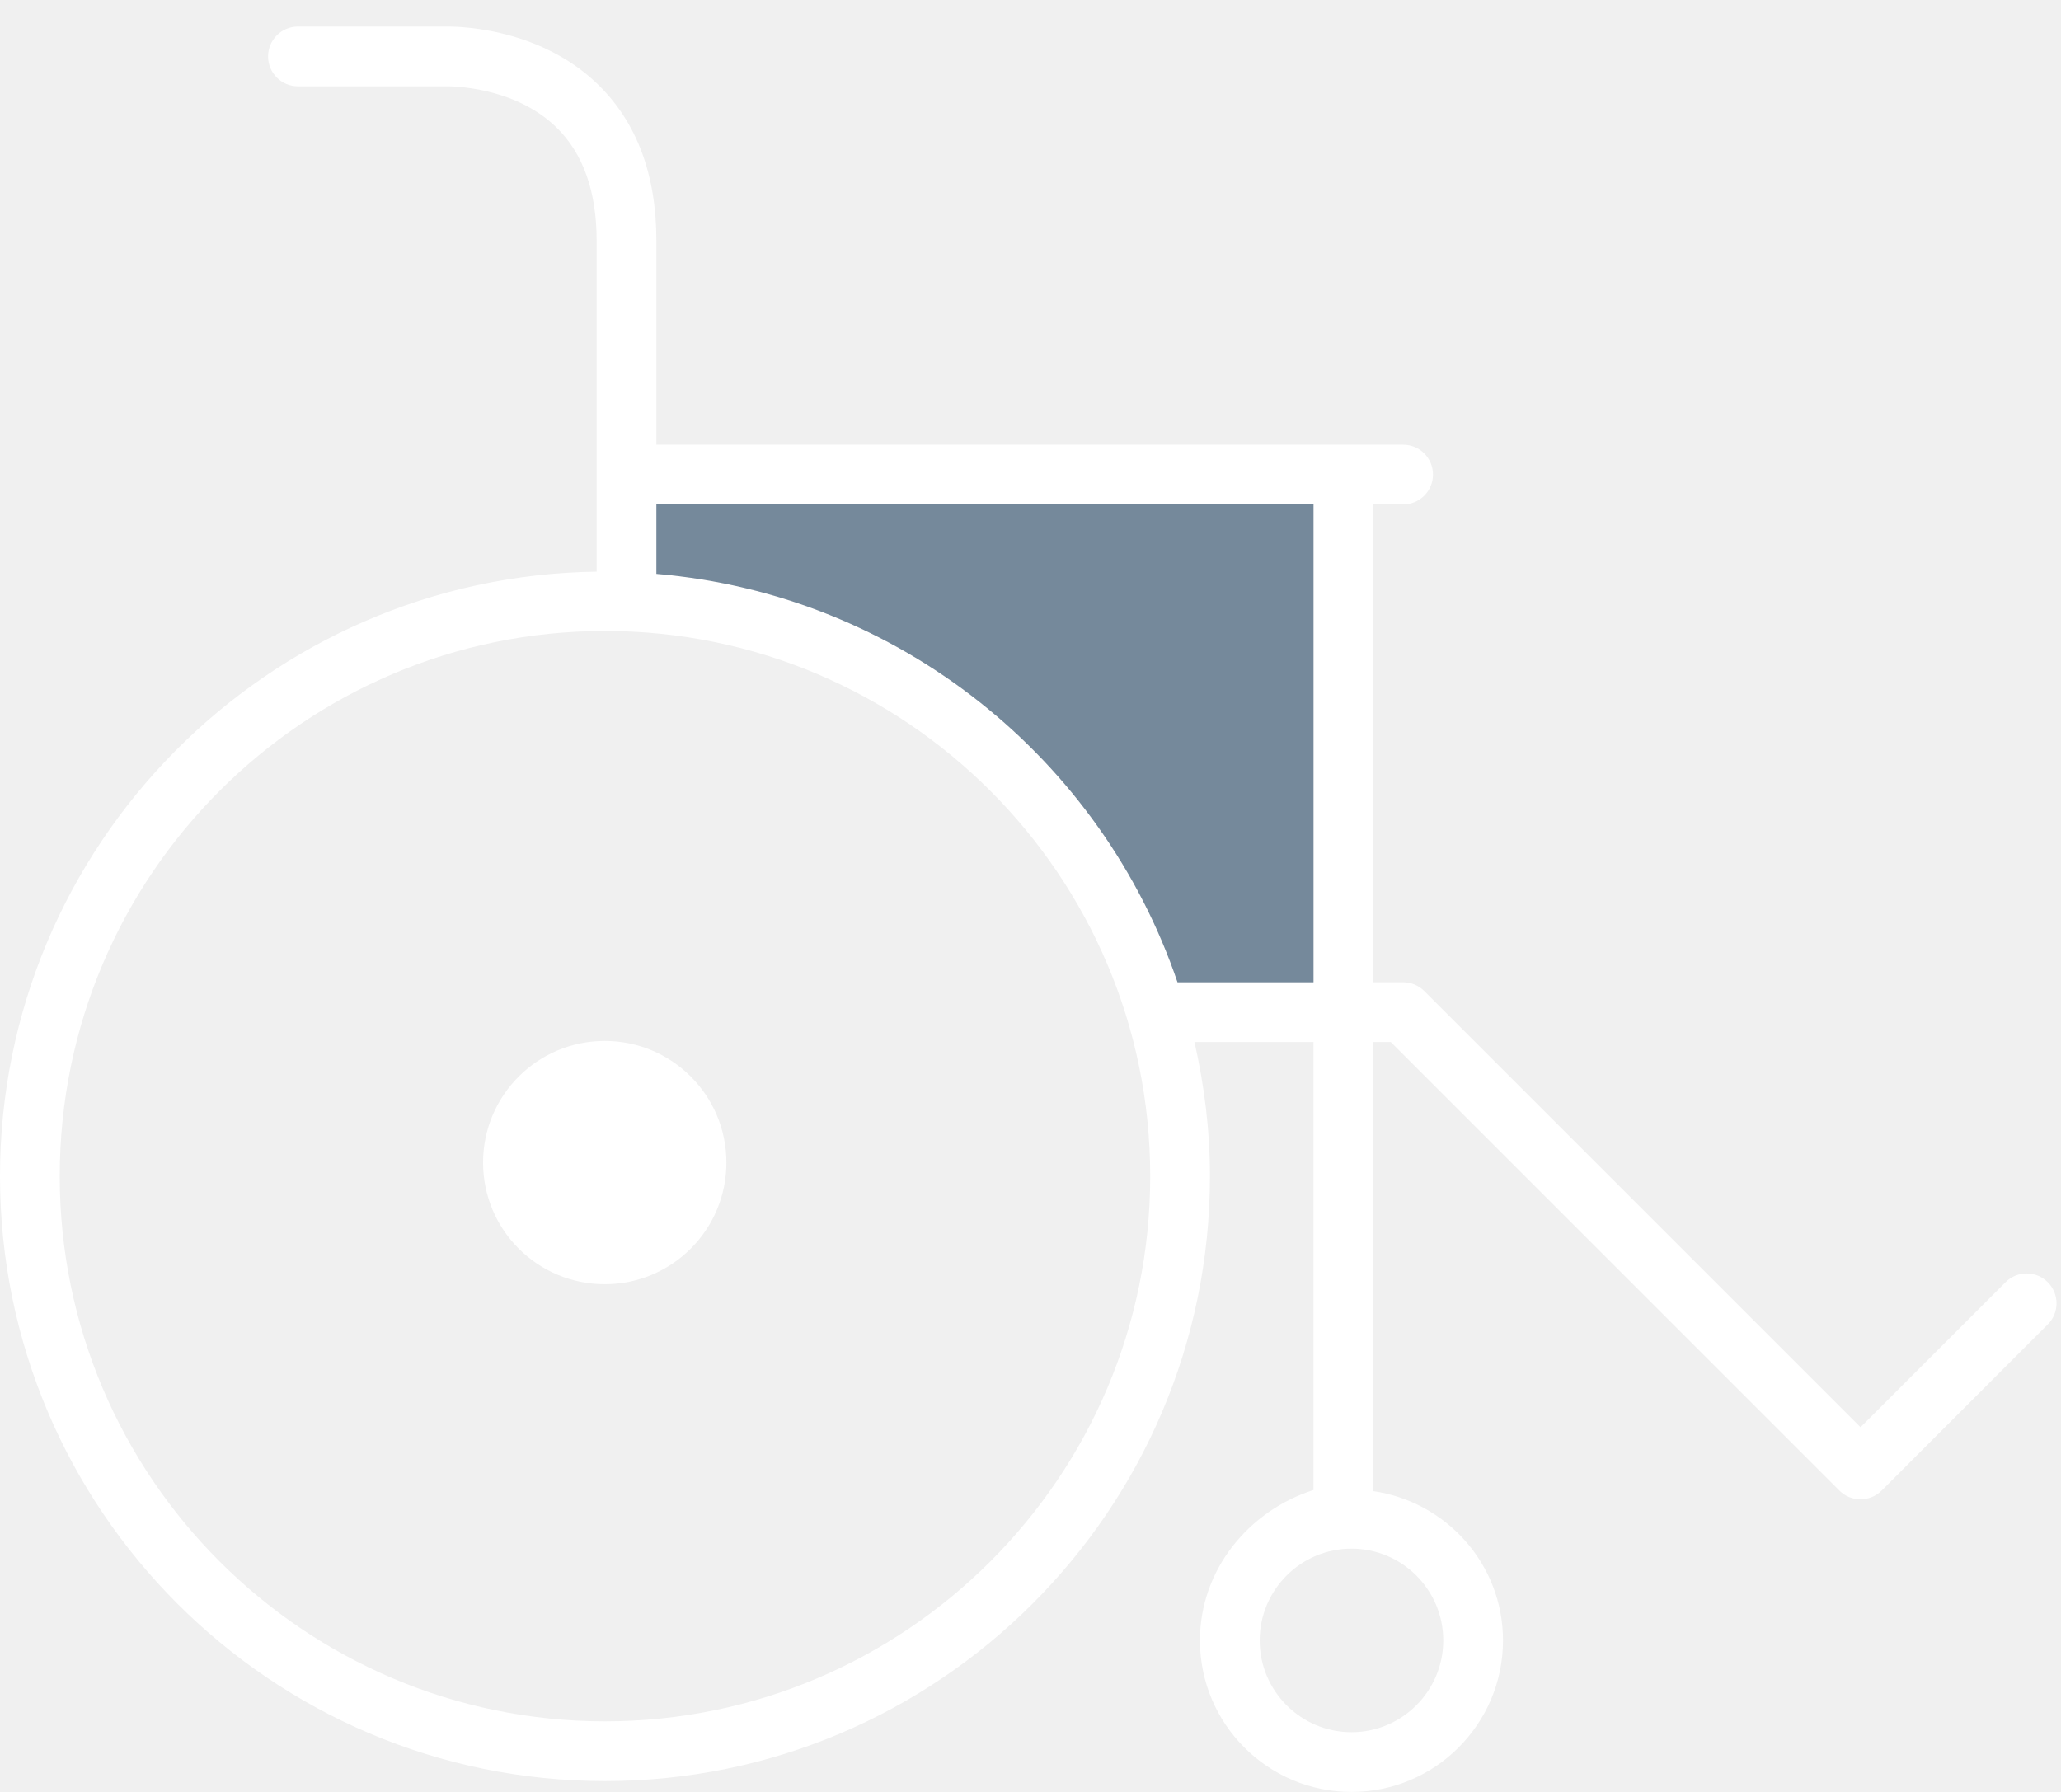
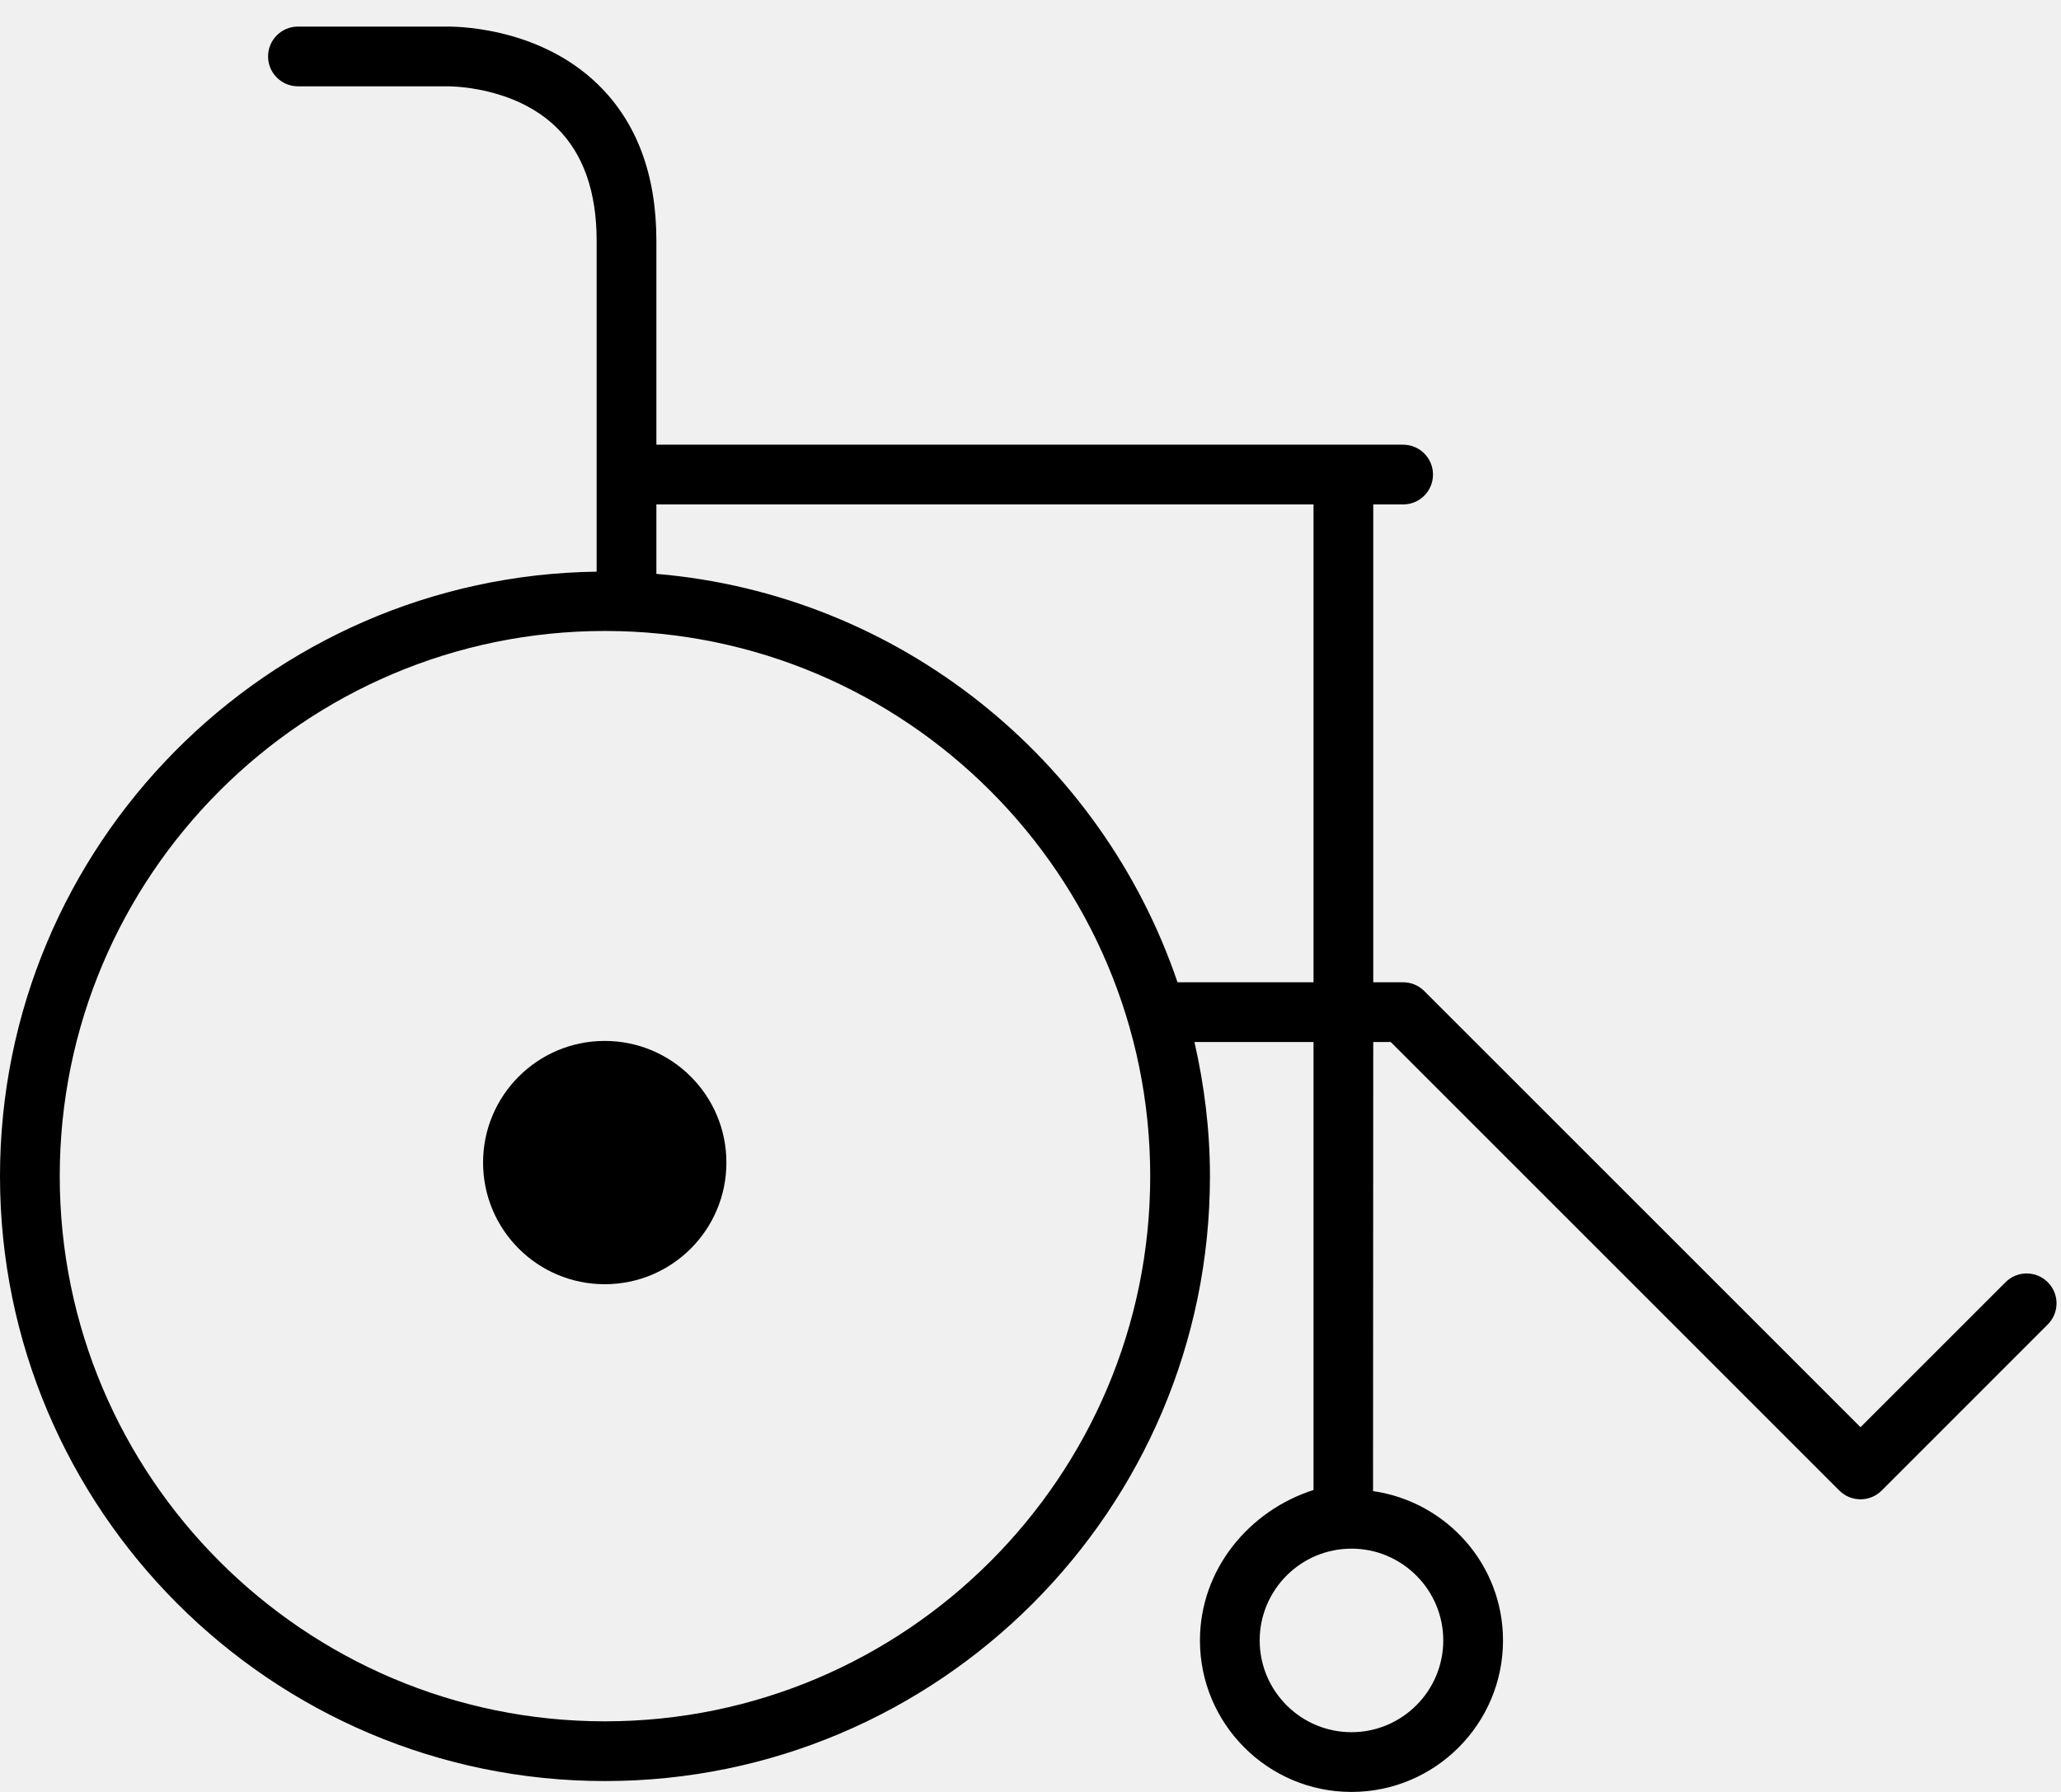
<svg xmlns="http://www.w3.org/2000/svg" width="69px" height="60px" viewBox="0 0 69 60" version="1.1">
  <defs />
  <g id="Svgs" stroke="none" stroke-width="1" fill="none" fill-rule="evenodd">
-     <g id="svgs" transform="translate(-344, -109)">
-       <g id="product-liability" transform="translate(344, 109)">
-         <path d="M20.246,34.854 C17.996,34.854 16.173,36.678 16.173,38.927 C16.173,41.177 17.996,43 20.246,43 C22.496,43 24.319,41.177 24.319,38.927 C24.319,36.678 22.496,34.854 20.246,34.854" class="outline" fill="#FFFFFF" />
-         <path d="M39.422,32.89 C36.885,25.422 30.115,19.904 21.975,19.215 L21.975,16.89 L43.975,16.89 L43.975,32.89 L39.422,32.89 Z M20.254,57.636 C10.188,57.636 2,49.448 2,39.382 C2,29.317 10.188,21.127 20.254,21.127 C30.319,21.127 38.508,29.317 38.508,39.382 C38.508,49.448 30.319,57.636 20.254,57.636 L20.254,57.636 Z M48.319,54.927 C48.319,56.621 46.94,58 45.246,58 C43.551,58 42.173,56.621 42.173,54.927 C42.173,53.233 43.551,51.854 45.246,51.854 C46.94,51.854 48.319,53.233 48.319,54.927 L48.319,54.927 Z M67.143,42.933 L62.288,47.788 L47.682,33.183 C47.495,32.995 47.241,32.89 46.975,32.89 L45.975,32.89 L45.975,16.89 L46.975,16.89 C47.528,16.89 47.975,16.443 47.975,15.89 C47.975,15.337 47.528,14.89 46.975,14.89 L21.975,14.89 L21.975,8.057 C21.975,5.85 21.317,4.091 20.019,2.828 C17.964,0.828 15.069,0.893 14.975,0.89 L9.975,0.89 C9.423,0.89 8.975,1.337 8.975,1.89 C8.975,2.443 9.423,2.89 9.975,2.89 L14.999,2.89 C15.023,2.895 17.195,2.86 18.637,4.274 C19.525,5.145 19.975,6.417 19.975,8.057 L19.975,19.141 C8.936,19.292 0,28.307 0,39.382 C0,50.55 9.086,59.636 20.254,59.636 C31.423,59.636 40.508,50.55 40.508,39.382 C40.508,37.837 40.319,36.337 39.989,34.89 L43.975,34.89 L43.975,49.89 C41.808,50.584 40.173,52.56 40.173,54.927 C40.173,57.725 42.448,60 45.246,60 C48.044,60 50.319,57.725 50.319,54.927 C50.319,52.377 48.422,50.281 45.968,49.927 C45.968,49.914 45.975,34.89 45.975,34.89 L46.561,34.89 L61.581,49.91 C61.776,50.105 62.032,50.202 62.288,50.202 C62.544,50.202 62.8,50.105 62.995,49.91 L68.557,44.347 C68.948,43.956 68.948,43.324 68.557,42.933 C68.167,42.542 67.534,42.542 67.143,42.933 Z" class="outline" fill="#FFFFFF" />
-         <path d="M39.422,32.89 C36.885,25.422 30.115,19.904 21.975,19.215 L21.975,16.89 L43.975,16.89 L43.975,32.89 L39.422,32.89 Z" class="fill" fill="#75899B" />
+     <g id="icons" transform="translate(-344, -109)" fill="currentColor">
+       <g id="empty" transform="translate(52, 109)">
+         <g id="product-liability" transform="translate(292, 0)">
+           <path d="M20.246,34.854 C17.996,34.854 16.173,36.678 16.173,38.927 C16.173,41.177 17.996,43 20.246,43 C22.496,43 24.319,41.177 24.319,38.927 C24.319,36.678 22.496,34.854 20.246,34.854" id="outline" />
+           <path d="M39.422,32.89 C36.885,25.422 30.115,19.904 21.975,19.215 L21.975,16.89 L43.975,16.89 L43.975,32.89 L39.422,32.89 Z M20.254,57.636 C10.188,57.636 2,49.448 2,39.382 C2,29.317 10.188,21.127 20.254,21.127 C30.319,21.127 38.508,29.317 38.508,39.382 C38.508,49.448 30.319,57.636 20.254,57.636 L20.254,57.636 Z M48.319,54.927 C48.319,56.621 46.94,58 45.246,58 C43.551,58 42.173,56.621 42.173,54.927 C42.173,53.233 43.551,51.854 45.246,51.854 C46.94,51.854 48.319,53.233 48.319,54.927 L48.319,54.927 Z M67.143,42.933 L62.288,47.788 L47.682,33.183 C47.495,32.995 47.241,32.89 46.975,32.89 L45.975,32.89 L45.975,16.89 L46.975,16.89 C47.528,16.89 47.975,16.443 47.975,15.89 C47.975,15.337 47.528,14.89 46.975,14.89 L21.975,14.89 L21.975,8.057 C21.975,5.85 21.317,4.091 20.019,2.828 C17.964,0.828 15.069,0.893 14.975,0.89 L9.975,0.89 C9.423,0.89 8.975,1.337 8.975,1.89 C8.975,2.443 9.423,2.89 9.975,2.89 L14.999,2.89 C15.023,2.895 17.195,2.86 18.637,4.274 C19.525,5.145 19.975,6.417 19.975,8.057 L19.975,19.141 C8.936,19.292 0,28.307 0,39.382 C0,50.55 9.086,59.636 20.254,59.636 C31.423,59.636 40.508,50.55 40.508,39.382 C40.508,37.837 40.319,36.337 39.989,34.89 L43.975,34.89 L43.975,49.89 C41.808,50.584 40.173,52.56 40.173,54.927 C40.173,57.725 42.448,60 45.246,60 C48.044,60 50.319,57.725 50.319,54.927 C50.319,52.377 48.422,50.281 45.968,49.927 C45.968,49.914 45.975,34.89 45.975,34.89 L46.561,34.89 L61.581,49.91 C61.776,50.105 62.032,50.202 62.288,50.202 C62.544,50.202 62.8,50.105 62.995,49.91 L68.557,44.347 C68.948,43.956 68.948,43.324 68.557,42.933 C68.167,42.542 67.534,42.542 67.143,42.933 Z" id="outline" />
+         </g>
      </g>
    </g>
  </g>
</svg>
